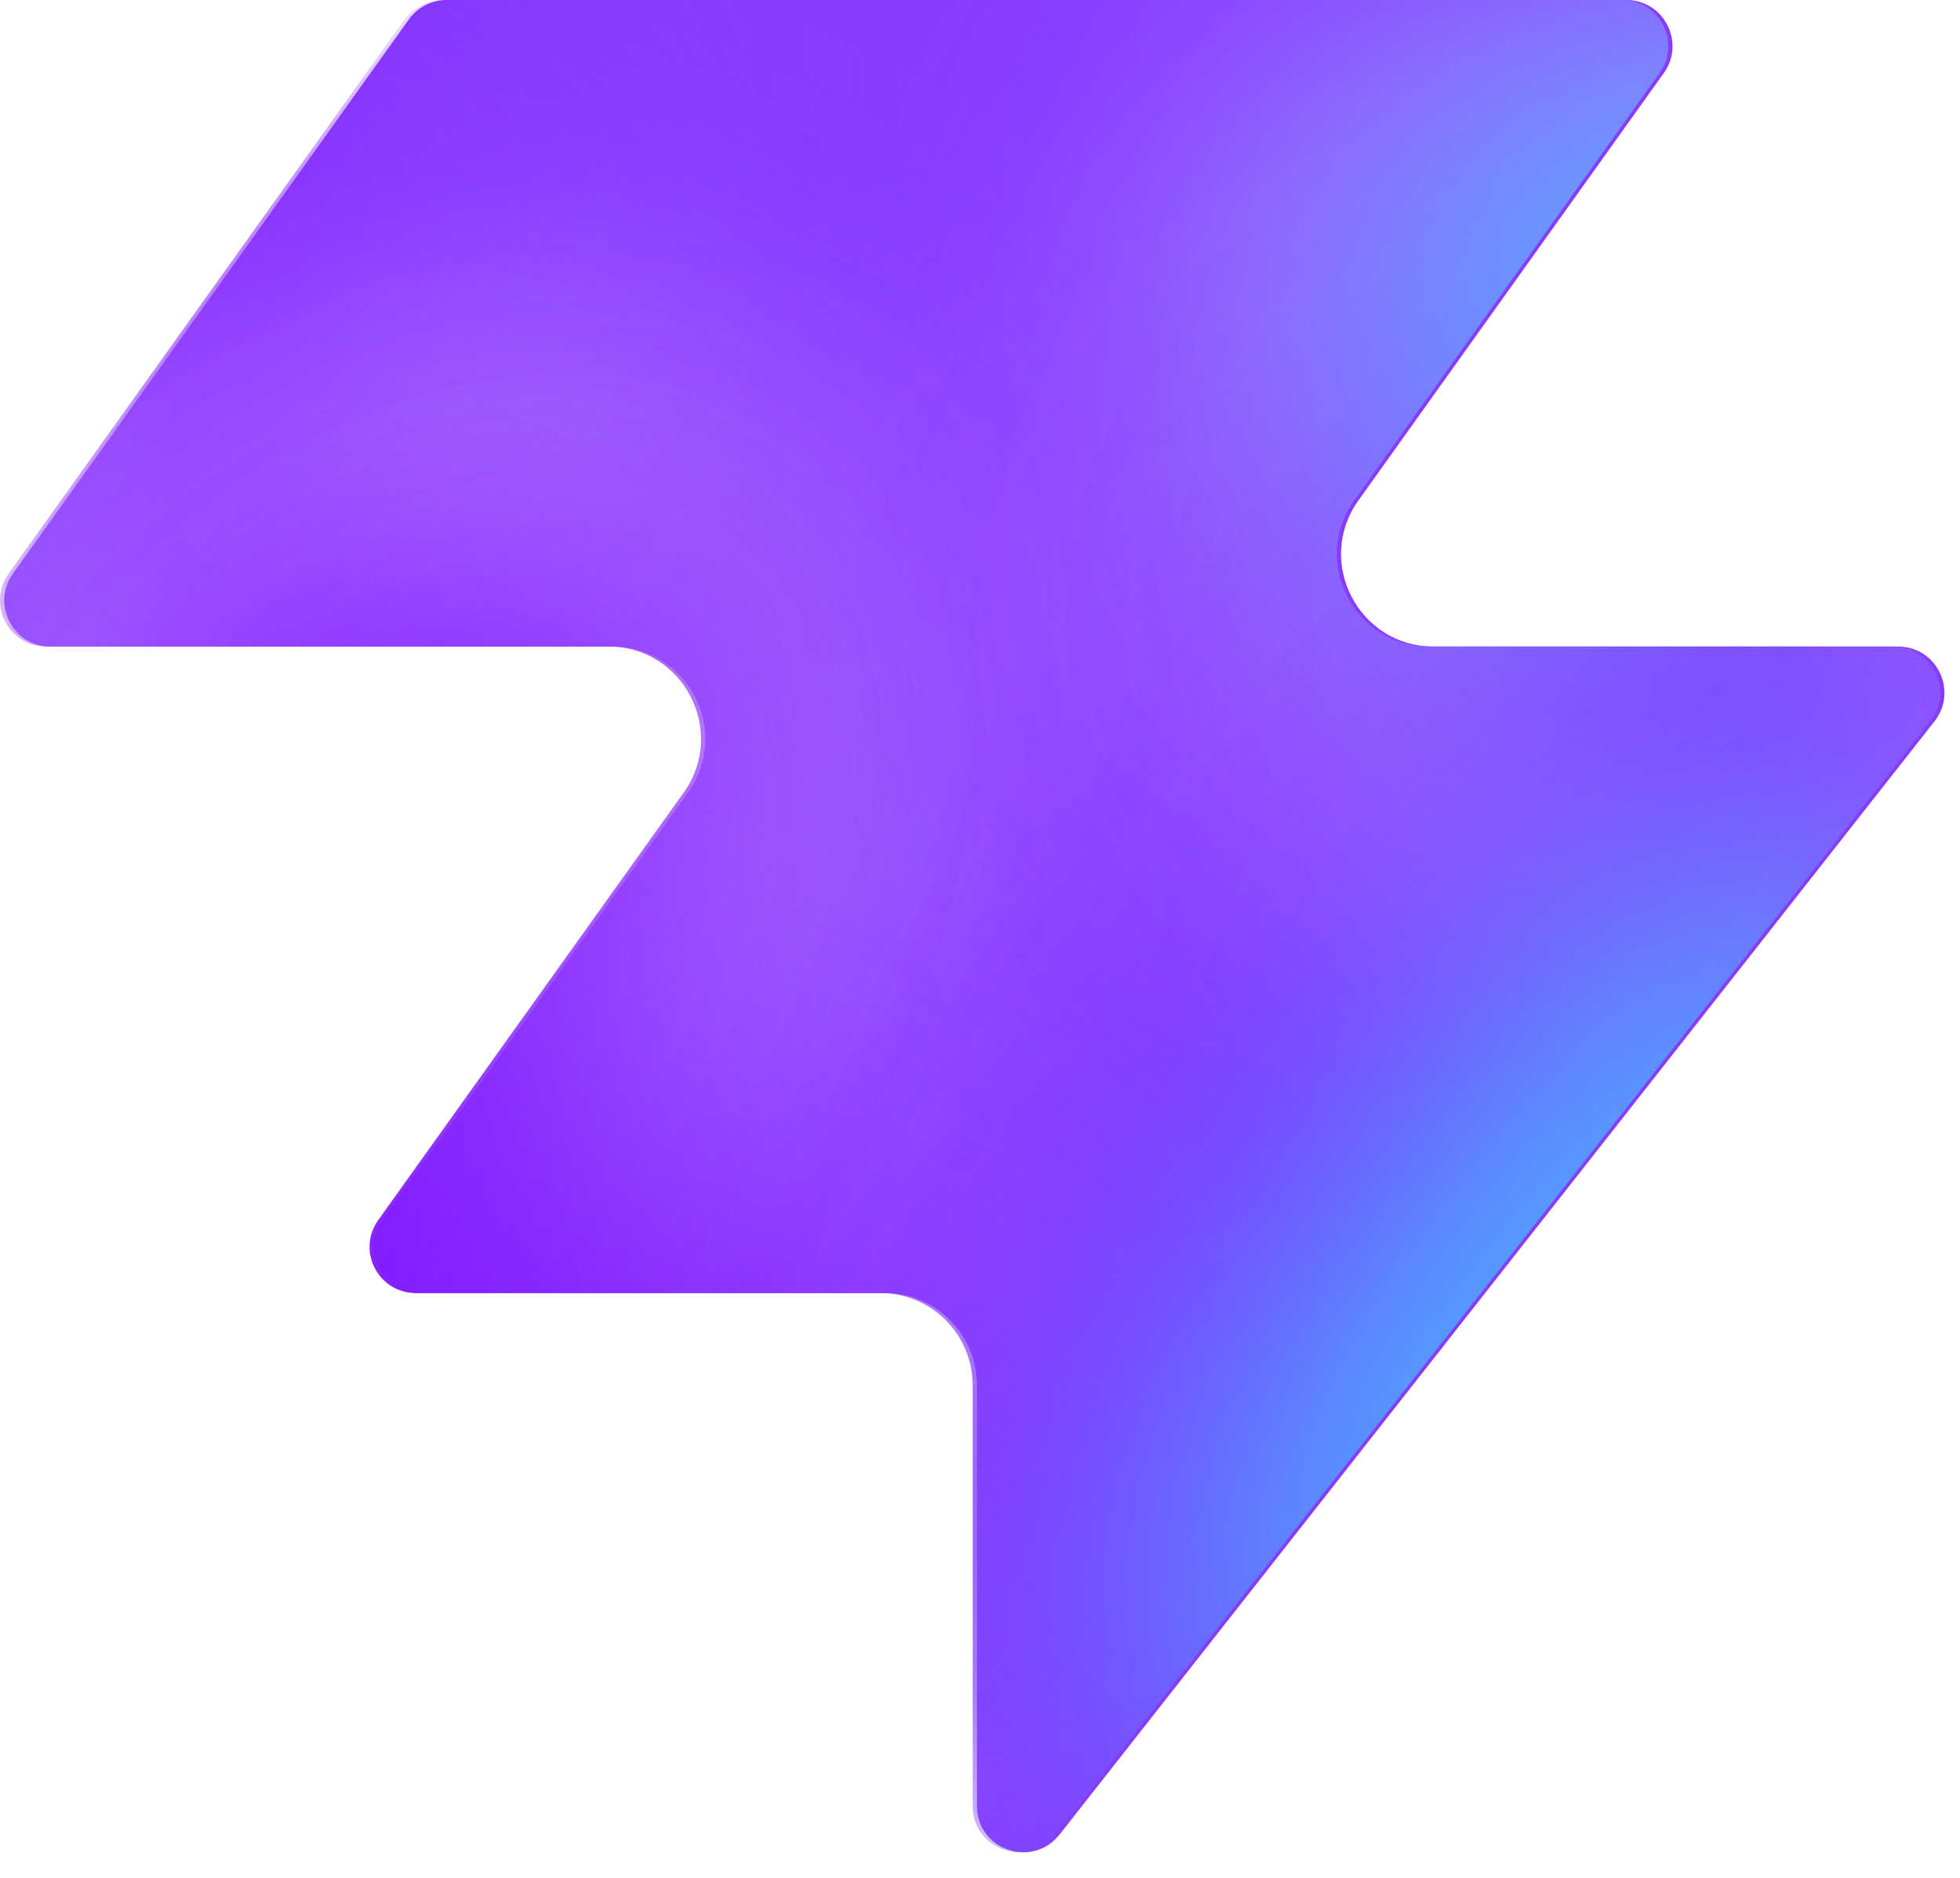
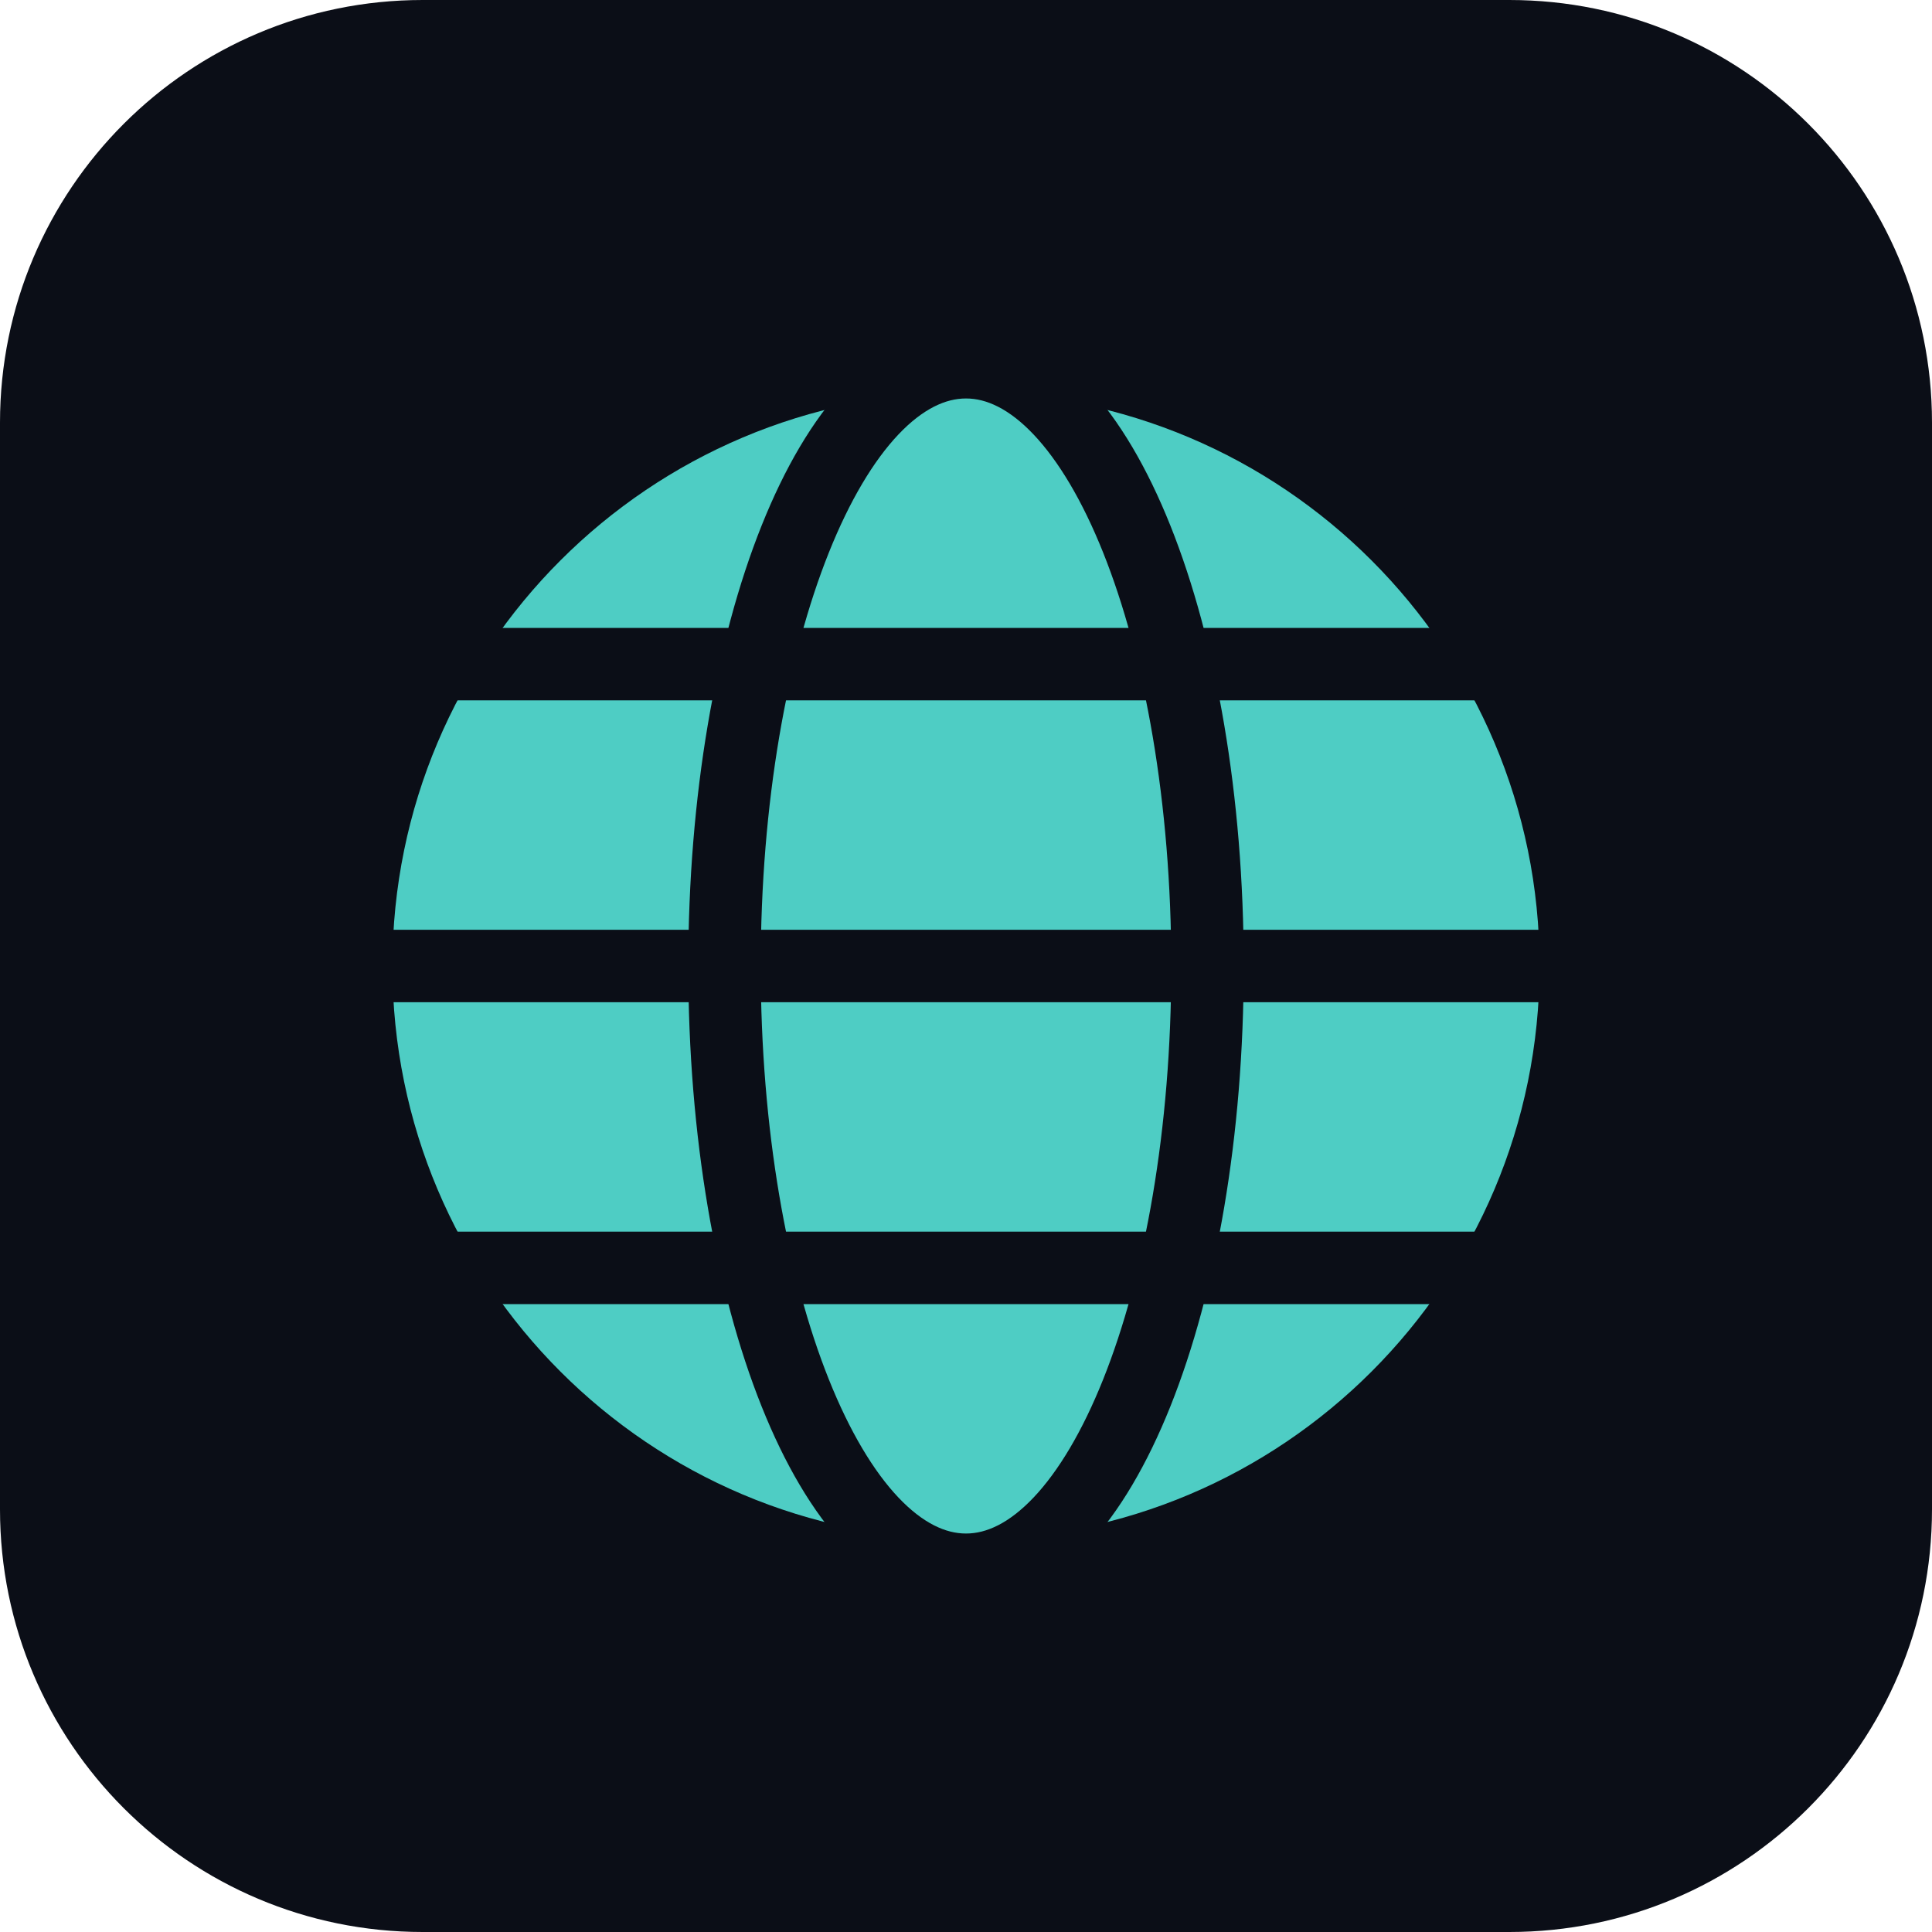
- <svg xmlns="http://www.w3.org/2000/svg" width="48" height="46" fill="none" viewBox="0 0 48 46">
-   <path fill="#863bff" d="M25.946 44.938c-.664.845-2.021.375-2.021-.698V33.937a2.26 2.26 0 0 0-2.262-2.262H10.287c-.92 0-1.456-1.04-.92-1.788l7.48-10.471c1.07-1.497 0-3.578-1.842-3.578H1.237c-.92 0-1.456-1.04-.92-1.788L10.013.474c.214-.297.556-.474.92-.474h28.894c.92 0 1.456 1.04.92 1.788l-7.48 10.471c-1.07 1.498 0 3.579 1.842 3.579h11.377c.943 0 1.473 1.088.89 1.83L25.947 44.94z" style="fill:#863bff;fill:color(display-p3 .525 .23 1);fill-opacity:1" />
-   <mask id="a" width="48" height="46" x="0" y="0" maskUnits="userSpaceOnUse" style="mask-type:alpha">
-     <path fill="#000" d="M25.842 44.938c-.664.844-2.021.375-2.021-.698V33.937a2.26 2.26 0 0 0-2.262-2.262H10.183c-.92 0-1.456-1.04-.92-1.788l7.48-10.471c1.07-1.498 0-3.579-1.842-3.579H1.133c-.92 0-1.456-1.04-.92-1.787L9.91.473c.214-.297.556-.474.92-.474h28.894c.92 0 1.456 1.04.92 1.788l-7.48 10.471c-1.07 1.498 0 3.578 1.842 3.578h11.377c.943 0 1.473 1.088.89 1.832L25.843 44.94z" style="fill:#000;fill-opacity:1" />
-   </mask>
-   <g mask="url(#a)">
-     <g filter="url(#b)">
-       <ellipse cx="5.508" cy="14.704" fill="#ede6ff" rx="5.508" ry="14.704" style="fill:#ede6ff;fill:color(display-p3 .927 .903 1);fill-opacity:1" transform="matrix(.00324 1 1 -.00324 -4.47 31.516)" />
-     </g>
-     <g filter="url(#c)">
-       <ellipse cx="10.399" cy="29.851" fill="#ede6ff" rx="10.399" ry="29.851" style="fill:#ede6ff;fill:color(display-p3 .927 .903 1);fill-opacity:1" transform="matrix(.00324 1 1 -.00324 -39.328 7.883)" />
-     </g>
-     <g filter="url(#d)">
-       <ellipse cx="5.508" cy="30.487" fill="#7e14ff" rx="5.508" ry="30.487" style="fill:#7e14ff;fill:color(display-p3 .492 .077 1);fill-opacity:1" transform="rotate(89.814 -25.913 -14.639)scale(1 -1)" />
-     </g>
-     <g filter="url(#e)">
-       <ellipse cx="5.508" cy="30.599" fill="#7e14ff" rx="5.508" ry="30.599" style="fill:#7e14ff;fill:color(display-p3 .492 .077 1);fill-opacity:1" transform="rotate(89.814 -32.644 -3.334)scale(1 -1)" />
-     </g>
-     <g filter="url(#f)">
-       <ellipse cx="5.508" cy="30.599" fill="#7e14ff" rx="5.508" ry="30.599" style="fill:#7e14ff;fill:color(display-p3 .492 .077 1);fill-opacity:1" transform="matrix(.00324 1 1 -.00324 -34.34 30.47)" />
-     </g>
-     <g filter="url(#g)">
-       <ellipse cx="14.072" cy="22.078" fill="#ede6ff" rx="14.072" ry="22.078" style="fill:#ede6ff;fill:color(display-p3 .927 .903 1);fill-opacity:1" transform="rotate(93.35 24.506 48.493)scale(-1 1)" />
-     </g>
-     <g filter="url(#h)">
-       <ellipse cx="3.47" cy="21.501" fill="#7e14ff" rx="3.47" ry="21.501" style="fill:#7e14ff;fill:color(display-p3 .492 .077 1);fill-opacity:1" transform="rotate(89.009 28.708 47.59)scale(-1 1)" />
-     </g>
-     <g filter="url(#i)">
-       <ellipse cx="3.47" cy="21.501" fill="#7e14ff" rx="3.47" ry="21.501" style="fill:#7e14ff;fill:color(display-p3 .492 .077 1);fill-opacity:1" transform="rotate(89.009 28.708 47.59)scale(-1 1)" />
-     </g>
-     <g filter="url(#j)">
-       <ellipse cx=".387" cy="8.972" fill="#7e14ff" rx="4.407" ry="29.108" style="fill:#7e14ff;fill:color(display-p3 .492 .077 1);fill-opacity:1" transform="rotate(39.51 .387 8.972)" />
-     </g>
-     <g filter="url(#k)">
-       <ellipse cx="47.523" cy="-6.092" fill="#7e14ff" rx="4.407" ry="29.108" style="fill:#7e14ff;fill:color(display-p3 .492 .077 1);fill-opacity:1" transform="rotate(37.892 47.523 -6.092)" />
-     </g>
-     <g filter="url(#l)">
-       <ellipse cx="41.412" cy="6.333" fill="#47bfff" rx="5.971" ry="9.665" style="fill:#47bfff;fill:color(display-p3 .28 .748 1);fill-opacity:1" transform="rotate(37.892 41.412 6.333)" />
-     </g>
-     <g filter="url(#m)">
-       <ellipse cx="-1.879" cy="38.332" fill="#7e14ff" rx="4.407" ry="29.108" style="fill:#7e14ff;fill:color(display-p3 .492 .077 1);fill-opacity:1" transform="rotate(37.892 -1.88 38.332)" />
-     </g>
-     <g filter="url(#n)">
-       <ellipse cx="-1.879" cy="38.332" fill="#7e14ff" rx="4.407" ry="29.108" style="fill:#7e14ff;fill:color(display-p3 .492 .077 1);fill-opacity:1" transform="rotate(37.892 -1.88 38.332)" />
-     </g>
-     <g filter="url(#o)">
-       <ellipse cx="35.651" cy="29.907" fill="#7e14ff" rx="4.407" ry="29.108" style="fill:#7e14ff;fill:color(display-p3 .492 .077 1);fill-opacity:1" transform="rotate(37.892 35.651 29.907)" />
-     </g>
-     <g filter="url(#p)">
-       <ellipse cx="38.418" cy="32.4" fill="#47bfff" rx="5.971" ry="15.297" style="fill:#47bfff;fill:color(display-p3 .28 .748 1);fill-opacity:1" transform="rotate(37.892 38.418 32.4)" />
-     </g>
+ <svg xmlns="http://www.w3.org/2000/svg" viewBox="0 0 32 32">
+   <defs>
+     <clipPath id="globe">
+       <circle cx="16" cy="16" r="10" />
+     </clipPath>
+   </defs>
+   <rect width="32" height="32" rx="7" fill="#0b0e17" />
+   <circle cx="16" cy="16" r="10" fill="#4ecdc4" />
+   <g clip-path="url(#globe)" fill="none" stroke="#0b0e17" stroke-width="1.2">
+     <ellipse cx="16" cy="16" rx="4" ry="10" />
+     <line x1="6" y1="16" x2="26" y2="16" />
+     <line x1="6" y1="11" x2="26" y2="11" />
+     <line x1="6" y1="21" x2="26" y2="21" />
  </g>
-   <defs>
-     <filter id="b" width="60.045" height="41.654" x="-19.77" y="16.149" color-interpolation-filters="sRGB" filterUnits="userSpaceOnUse">
-       <feFlood flood-opacity="0" result="BackgroundImageFix" />
-       <feBlend in="SourceGraphic" in2="BackgroundImageFix" result="shape" />
-       <feGaussianBlur result="effect1_foregroundBlur_2002_17158" stdDeviation="7.659" />
-     </filter>
-     <filter id="c" width="90.34" height="51.437" x="-54.613" y="-7.533" color-interpolation-filters="sRGB" filterUnits="userSpaceOnUse">
-       <feFlood flood-opacity="0" result="BackgroundImageFix" />
-       <feBlend in="SourceGraphic" in2="BackgroundImageFix" result="shape" />
-       <feGaussianBlur result="effect1_foregroundBlur_2002_17158" stdDeviation="7.659" />
-     </filter>
-     <filter id="d" width="79.355" height="29.4" x="-49.64" y="2.03" color-interpolation-filters="sRGB" filterUnits="userSpaceOnUse">
-       <feFlood flood-opacity="0" result="BackgroundImageFix" />
-       <feBlend in="SourceGraphic" in2="BackgroundImageFix" result="shape" />
-       <feGaussianBlur result="effect1_foregroundBlur_2002_17158" stdDeviation="4.596" />
-     </filter>
-     <filter id="e" width="79.579" height="29.4" x="-45.045" y="20.029" color-interpolation-filters="sRGB" filterUnits="userSpaceOnUse">
-       <feFlood flood-opacity="0" result="BackgroundImageFix" />
-       <feBlend in="SourceGraphic" in2="BackgroundImageFix" result="shape" />
-       <feGaussianBlur result="effect1_foregroundBlur_2002_17158" stdDeviation="4.596" />
-     </filter>
-     <filter id="f" width="79.579" height="29.4" x="-43.513" y="21.178" color-interpolation-filters="sRGB" filterUnits="userSpaceOnUse">
-       <feFlood flood-opacity="0" result="BackgroundImageFix" />
-       <feBlend in="SourceGraphic" in2="BackgroundImageFix" result="shape" />
-       <feGaussianBlur result="effect1_foregroundBlur_2002_17158" stdDeviation="4.596" />
-     </filter>
-     <filter id="g" width="74.749" height="58.852" x="15.756" y="-17.901" color-interpolation-filters="sRGB" filterUnits="userSpaceOnUse">
-       <feFlood flood-opacity="0" result="BackgroundImageFix" />
-       <feBlend in="SourceGraphic" in2="BackgroundImageFix" result="shape" />
-       <feGaussianBlur result="effect1_foregroundBlur_2002_17158" stdDeviation="7.659" />
-     </filter>
-     <filter id="h" width="61.377" height="25.362" x="23.548" y="2.284" color-interpolation-filters="sRGB" filterUnits="userSpaceOnUse">
-       <feFlood flood-opacity="0" result="BackgroundImageFix" />
-       <feBlend in="SourceGraphic" in2="BackgroundImageFix" result="shape" />
-       <feGaussianBlur result="effect1_foregroundBlur_2002_17158" stdDeviation="4.596" />
-     </filter>
-     <filter id="i" width="61.377" height="25.362" x="23.548" y="2.284" color-interpolation-filters="sRGB" filterUnits="userSpaceOnUse">
-       <feFlood flood-opacity="0" result="BackgroundImageFix" />
-       <feBlend in="SourceGraphic" in2="BackgroundImageFix" result="shape" />
-       <feGaussianBlur result="effect1_foregroundBlur_2002_17158" stdDeviation="4.596" />
-     </filter>
-     <filter id="j" width="56.045" height="63.649" x="-27.636" y="-22.853" color-interpolation-filters="sRGB" filterUnits="userSpaceOnUse">
-       <feFlood flood-opacity="0" result="BackgroundImageFix" />
-       <feBlend in="SourceGraphic" in2="BackgroundImageFix" result="shape" />
-       <feGaussianBlur result="effect1_foregroundBlur_2002_17158" stdDeviation="4.596" />
-     </filter>
-     <filter id="k" width="54.814" height="64.646" x="20.116" y="-38.415" color-interpolation-filters="sRGB" filterUnits="userSpaceOnUse">
-       <feFlood flood-opacity="0" result="BackgroundImageFix" />
-       <feBlend in="SourceGraphic" in2="BackgroundImageFix" result="shape" />
-       <feGaussianBlur result="effect1_foregroundBlur_2002_17158" stdDeviation="4.596" />
-     </filter>
-     <filter id="l" width="33.541" height="35.313" x="24.641" y="-11.323" color-interpolation-filters="sRGB" filterUnits="userSpaceOnUse">
-       <feFlood flood-opacity="0" result="BackgroundImageFix" />
-       <feBlend in="SourceGraphic" in2="BackgroundImageFix" result="shape" />
-       <feGaussianBlur result="effect1_foregroundBlur_2002_17158" stdDeviation="4.596" />
-     </filter>
-     <filter id="m" width="54.814" height="64.646" x="-29.286" y="6.009" color-interpolation-filters="sRGB" filterUnits="userSpaceOnUse">
-       <feFlood flood-opacity="0" result="BackgroundImageFix" />
-       <feBlend in="SourceGraphic" in2="BackgroundImageFix" result="shape" />
-       <feGaussianBlur result="effect1_foregroundBlur_2002_17158" stdDeviation="4.596" />
-     </filter>
-     <filter id="n" width="54.814" height="64.646" x="-29.286" y="6.009" color-interpolation-filters="sRGB" filterUnits="userSpaceOnUse">
-       <feFlood flood-opacity="0" result="BackgroundImageFix" />
-       <feBlend in="SourceGraphic" in2="BackgroundImageFix" result="shape" />
-       <feGaussianBlur result="effect1_foregroundBlur_2002_17158" stdDeviation="4.596" />
-     </filter>
-     <filter id="o" width="54.814" height="64.646" x="8.244" y="-2.416" color-interpolation-filters="sRGB" filterUnits="userSpaceOnUse">
-       <feFlood flood-opacity="0" result="BackgroundImageFix" />
-       <feBlend in="SourceGraphic" in2="BackgroundImageFix" result="shape" />
-       <feGaussianBlur result="effect1_foregroundBlur_2002_17158" stdDeviation="4.596" />
-     </filter>
-     <filter id="p" width="39.409" height="43.623" x="18.713" y="10.588" color-interpolation-filters="sRGB" filterUnits="userSpaceOnUse">
-       <feFlood flood-opacity="0" result="BackgroundImageFix" />
-       <feBlend in="SourceGraphic" in2="BackgroundImageFix" result="shape" />
-       <feGaussianBlur result="effect1_foregroundBlur_2002_17158" stdDeviation="4.596" />
-     </filter>
-   </defs>
+   <circle cx="16" cy="16" r="10" fill="none" stroke="#0b0e17" stroke-width="1" />
</svg>
